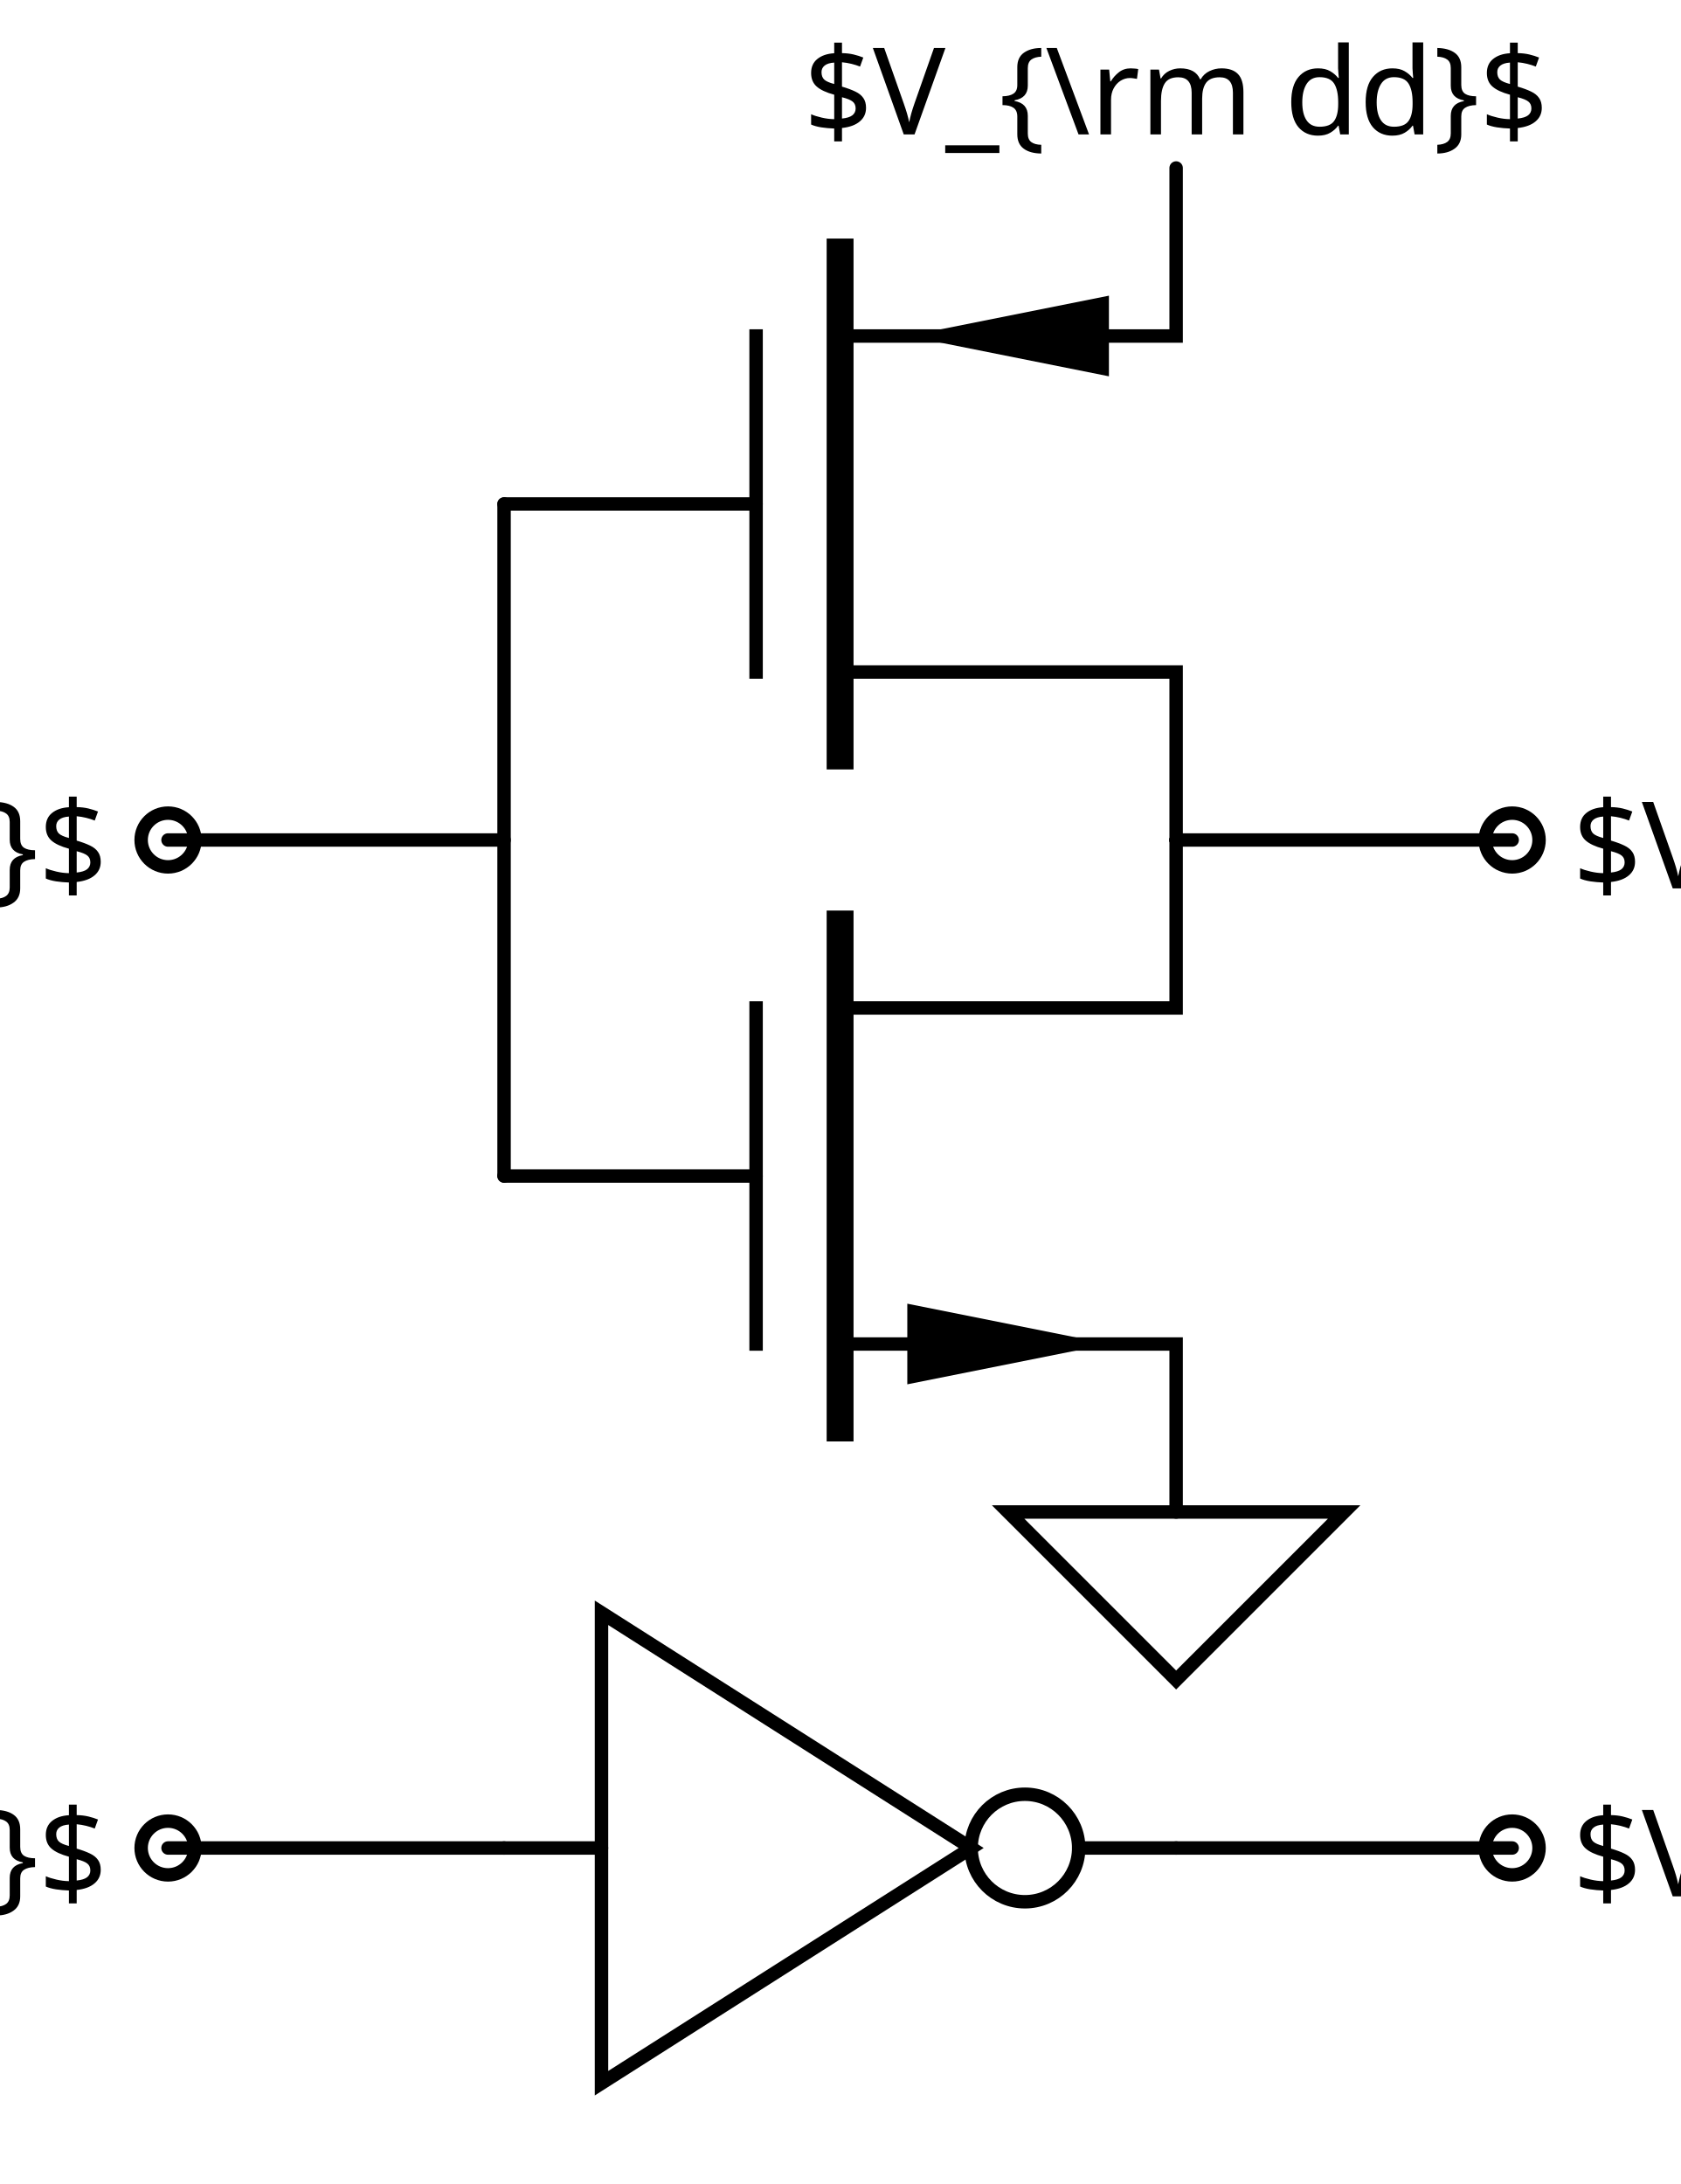
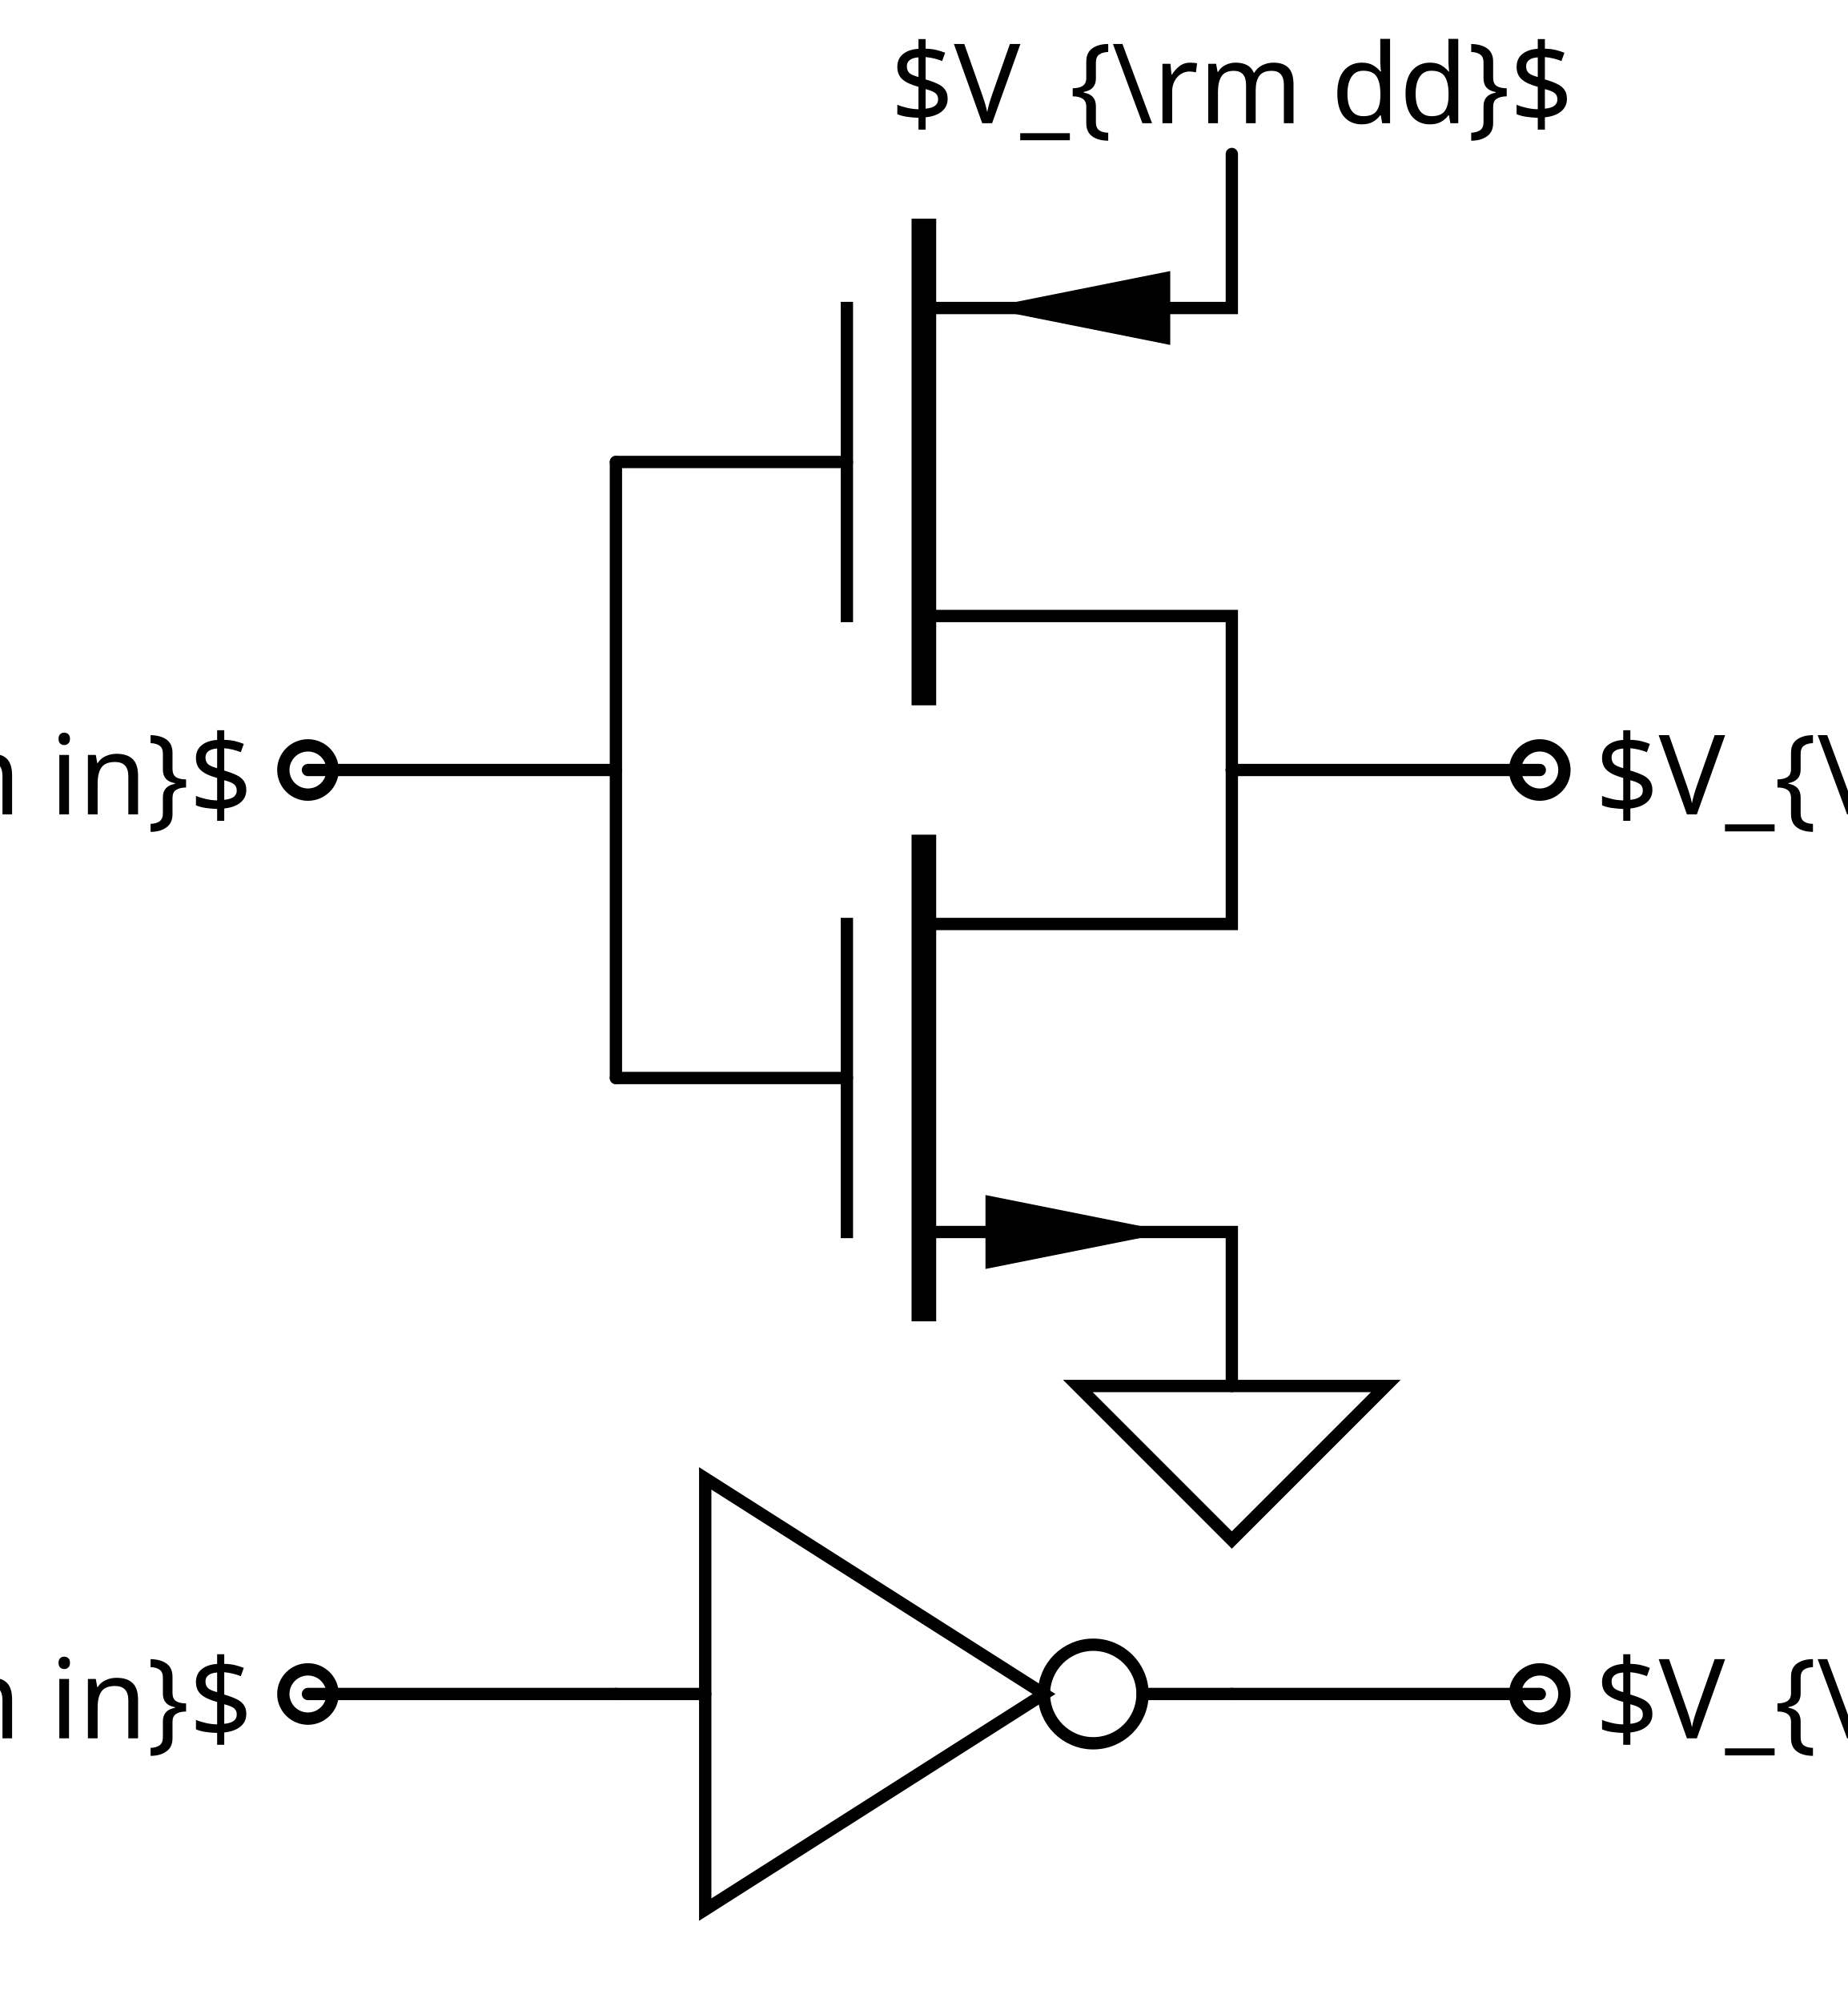
- <svg xmlns="http://www.w3.org/2000/svg" baseProfile="full" height="100%" version="1.1" viewBox="-25.0,0.0,250.0,325.0" width="100%">
+ <svg xmlns="http://www.w3.org/2000/svg" baseProfile="full" height="100%" version="1.1" viewBox="-50.0,0.0,300.0,325.0" width="100%">
  <defs />
  <g id="symbol" transform="translate(0,125)">
-     <rect fill="none" height="50" stroke="none" width="50" x="-25.0" y="-25.0" />
+     <rect fill="none" height="50" stroke="none" width="100" x="-50.0" y="-25.0" />
    <circle cx="0" cy="0" fill="none" r="4" stroke="black" stroke-width="2" />
  </g>
  <g id="text">
    <text fill="black" font-family="sans-serif" font-size="18" text-anchor="end" x="-9" y="132.2">$V_{\rm in}$</text>
  </g>
  <g id="symbol" transform="translate(100,75)">
    <rect fill="none" height="100" stroke="none" width="100" x="-50.0" y="-50.0" />
    <rect fill="none" height="92" stroke="none" width="8" x="46.0" y="-46.0" />
    <rect fill="none" height="8" stroke="none" width="92" x="-46.0" y="-4" />
    <polyline fill="none" points="50.0,-50.0 50.0,-25.0 0,-25.0 0,25.0 50.0,25.0 50.0,50.0" stroke="black" stroke-linecap="round" stroke-width="2" />
    <line fill="none" stroke="black" stroke-linecap="square" stroke-width="4" x1="0" x2="0" y1="-37.5" y2="37.5" />
    <line fill="none" stroke="black" stroke-linecap="square" stroke-width="2" x1="-12.5" x2="-12.5" y1="-25.0" y2="25.0" />
    <line fill="none" stroke="black" stroke-linecap="round" stroke-width="2" x1="-50.0" x2="-12.5" y1="0" y2="0" />
    <polygon fill="black" points="40.0,-31.0 10.0,-25.0 40.0,-19.0" stroke="none" />
  </g>
  <g id="text" />
  <g id="symbol" transform="translate(100,175)">
    <rect fill="none" height="100" stroke="none" width="100" x="-50.0" y="-50.0" />
    <rect fill="none" height="92" stroke="none" width="8" x="46.0" y="-46.0" />
    <rect fill="none" height="8" stroke="none" width="92" x="-46.0" y="-4" />
    <polyline fill="none" points="50.0,-50.0 50.0,-25.0 0,-25.0 0,25.0 50.0,25.0 50.0,50.0" stroke="black" stroke-linecap="round" stroke-width="2" />
    <line fill="none" stroke="black" stroke-linecap="square" stroke-width="4" x1="0" x2="0" y1="-37.5" y2="37.5" />
    <line fill="none" stroke="black" stroke-linecap="square" stroke-width="2" x1="-12.5" x2="-12.5" y1="-25.0" y2="25.0" />
    <line fill="none" stroke="black" stroke-linecap="round" stroke-width="2" x1="-50.0" x2="-12.5" y1="0" y2="0" />
    <polygon fill="black" points="10.0,19.0 40.0,25.0 10.0,31.0" stroke="none" />
  </g>
  <g id="text" />
  <g id="symbol" transform="translate(200,125)">
-     <rect fill="none" height="50" stroke="none" width="50" x="-25.0" y="-25.0" />
+     <rect fill="none" height="50" stroke="none" width="100" x="-50.0" y="-25.0" />
    <circle cx="0" cy="0" fill="none" r="4" stroke="black" stroke-width="2" />
  </g>
  <g id="text">
    <text fill="black" font-family="sans-serif" font-size="18" text-anchor="start" x="209" y="132.2">$V_{\rm out}$</text>
  </g>
  <g id="symbol" transform="translate(150.0,25.0)">
    <rect fill="none" height="50" stroke="none" width="50" x="-25.0" y="-25.0" />
  </g>
  <g id="text">
    <text fill="black" font-family="sans-serif" font-size="18" text-anchor="middle" x="150.0" y="20.0">$V_{\rm dd}$</text>
  </g>
  <g id="symbol" transform="translate(150.0,225.0)">
    <rect fill="none" height="50" stroke="none" width="50" x="-25.0" y="-25.0" />
    <polyline fill="none" points="0,0 25.0,0 0,25.0 -25.0,0 0,0" stroke="black" stroke-linecap="round" stroke-width="2" />
  </g>
  <g id="text" />
  <g id="wire">
    <polyline fill="none" points="150.0,125.0 150.0,125.0" stroke="black" stroke-linecap="round" stroke-width="2" />
  </g>
  <g id="wire">
    <polyline fill="none" points="150,125 200,125" stroke="black" stroke-linecap="round" stroke-width="2" />
  </g>
  <g id="wire">
    <polyline fill="none" points="50,125 0,125" stroke="black" stroke-linecap="round" stroke-width="2" />
  </g>
  <g id="wire">
    <polyline fill="none" points="50.0,75 50.0,175" stroke="black" stroke-linecap="round" stroke-width="2" />
  </g>
  <g id="symbol" transform="translate(0,275)">
-     <rect fill="none" height="50" stroke="none" width="50" x="-25.0" y="-25.0" />
+     <rect fill="none" height="50" stroke="none" width="100" x="-50.0" y="-25.0" />
    <circle cx="0" cy="0" fill="none" r="4" stroke="black" stroke-width="2" />
  </g>
  <g id="text">
    <text fill="black" font-family="sans-serif" font-size="18" text-anchor="end" x="-9" y="282.2">$V_{\rm in}$</text>
  </g>
  <g id="symbol" transform="translate(100,275)">
    <rect fill="none" height="100" stroke="none" width="100" x="-50.0" y="-50.0" />
    <polygon fill="none" points="19.5,0 -35.5,-35.0 -35.5,35.0" stroke="black" stroke-linecap="round" stroke-width="2" />
    <circle cx="27.5" cy="0" fill="none" r="8" stroke="black" stroke-width="2" />
    <line stroke="black" stroke-linecap="round" stroke-width="2" x1="-50.0" x2="-35.5" y1="0" y2="0" />
    <line stroke="black" stroke-linecap="round" stroke-width="2" x1="50.0" x2="35.5" y1="0" y2="0" />
  </g>
  <g id="text" />
  <g id="symbol" transform="translate(200,275)">
-     <rect fill="none" height="50" stroke="none" width="50" x="-25.0" y="-25.0" />
+     <rect fill="none" height="50" stroke="none" width="100" x="-50.0" y="-25.0" />
    <circle cx="0" cy="0" fill="none" r="4" stroke="black" stroke-width="2" />
  </g>
  <g id="text">
    <text fill="black" font-family="sans-serif" font-size="18" text-anchor="start" x="209" y="282.2">$V_{\rm out}$</text>
  </g>
  <g id="wire">
    <polyline fill="none" points="150.0,275 200,275" stroke="black" stroke-linecap="round" stroke-width="2" />
  </g>
  <g id="wire">
    <polyline fill="none" points="50.0,275 0,275" stroke="black" stroke-linecap="round" stroke-width="2" />
  </g>
</svg>
